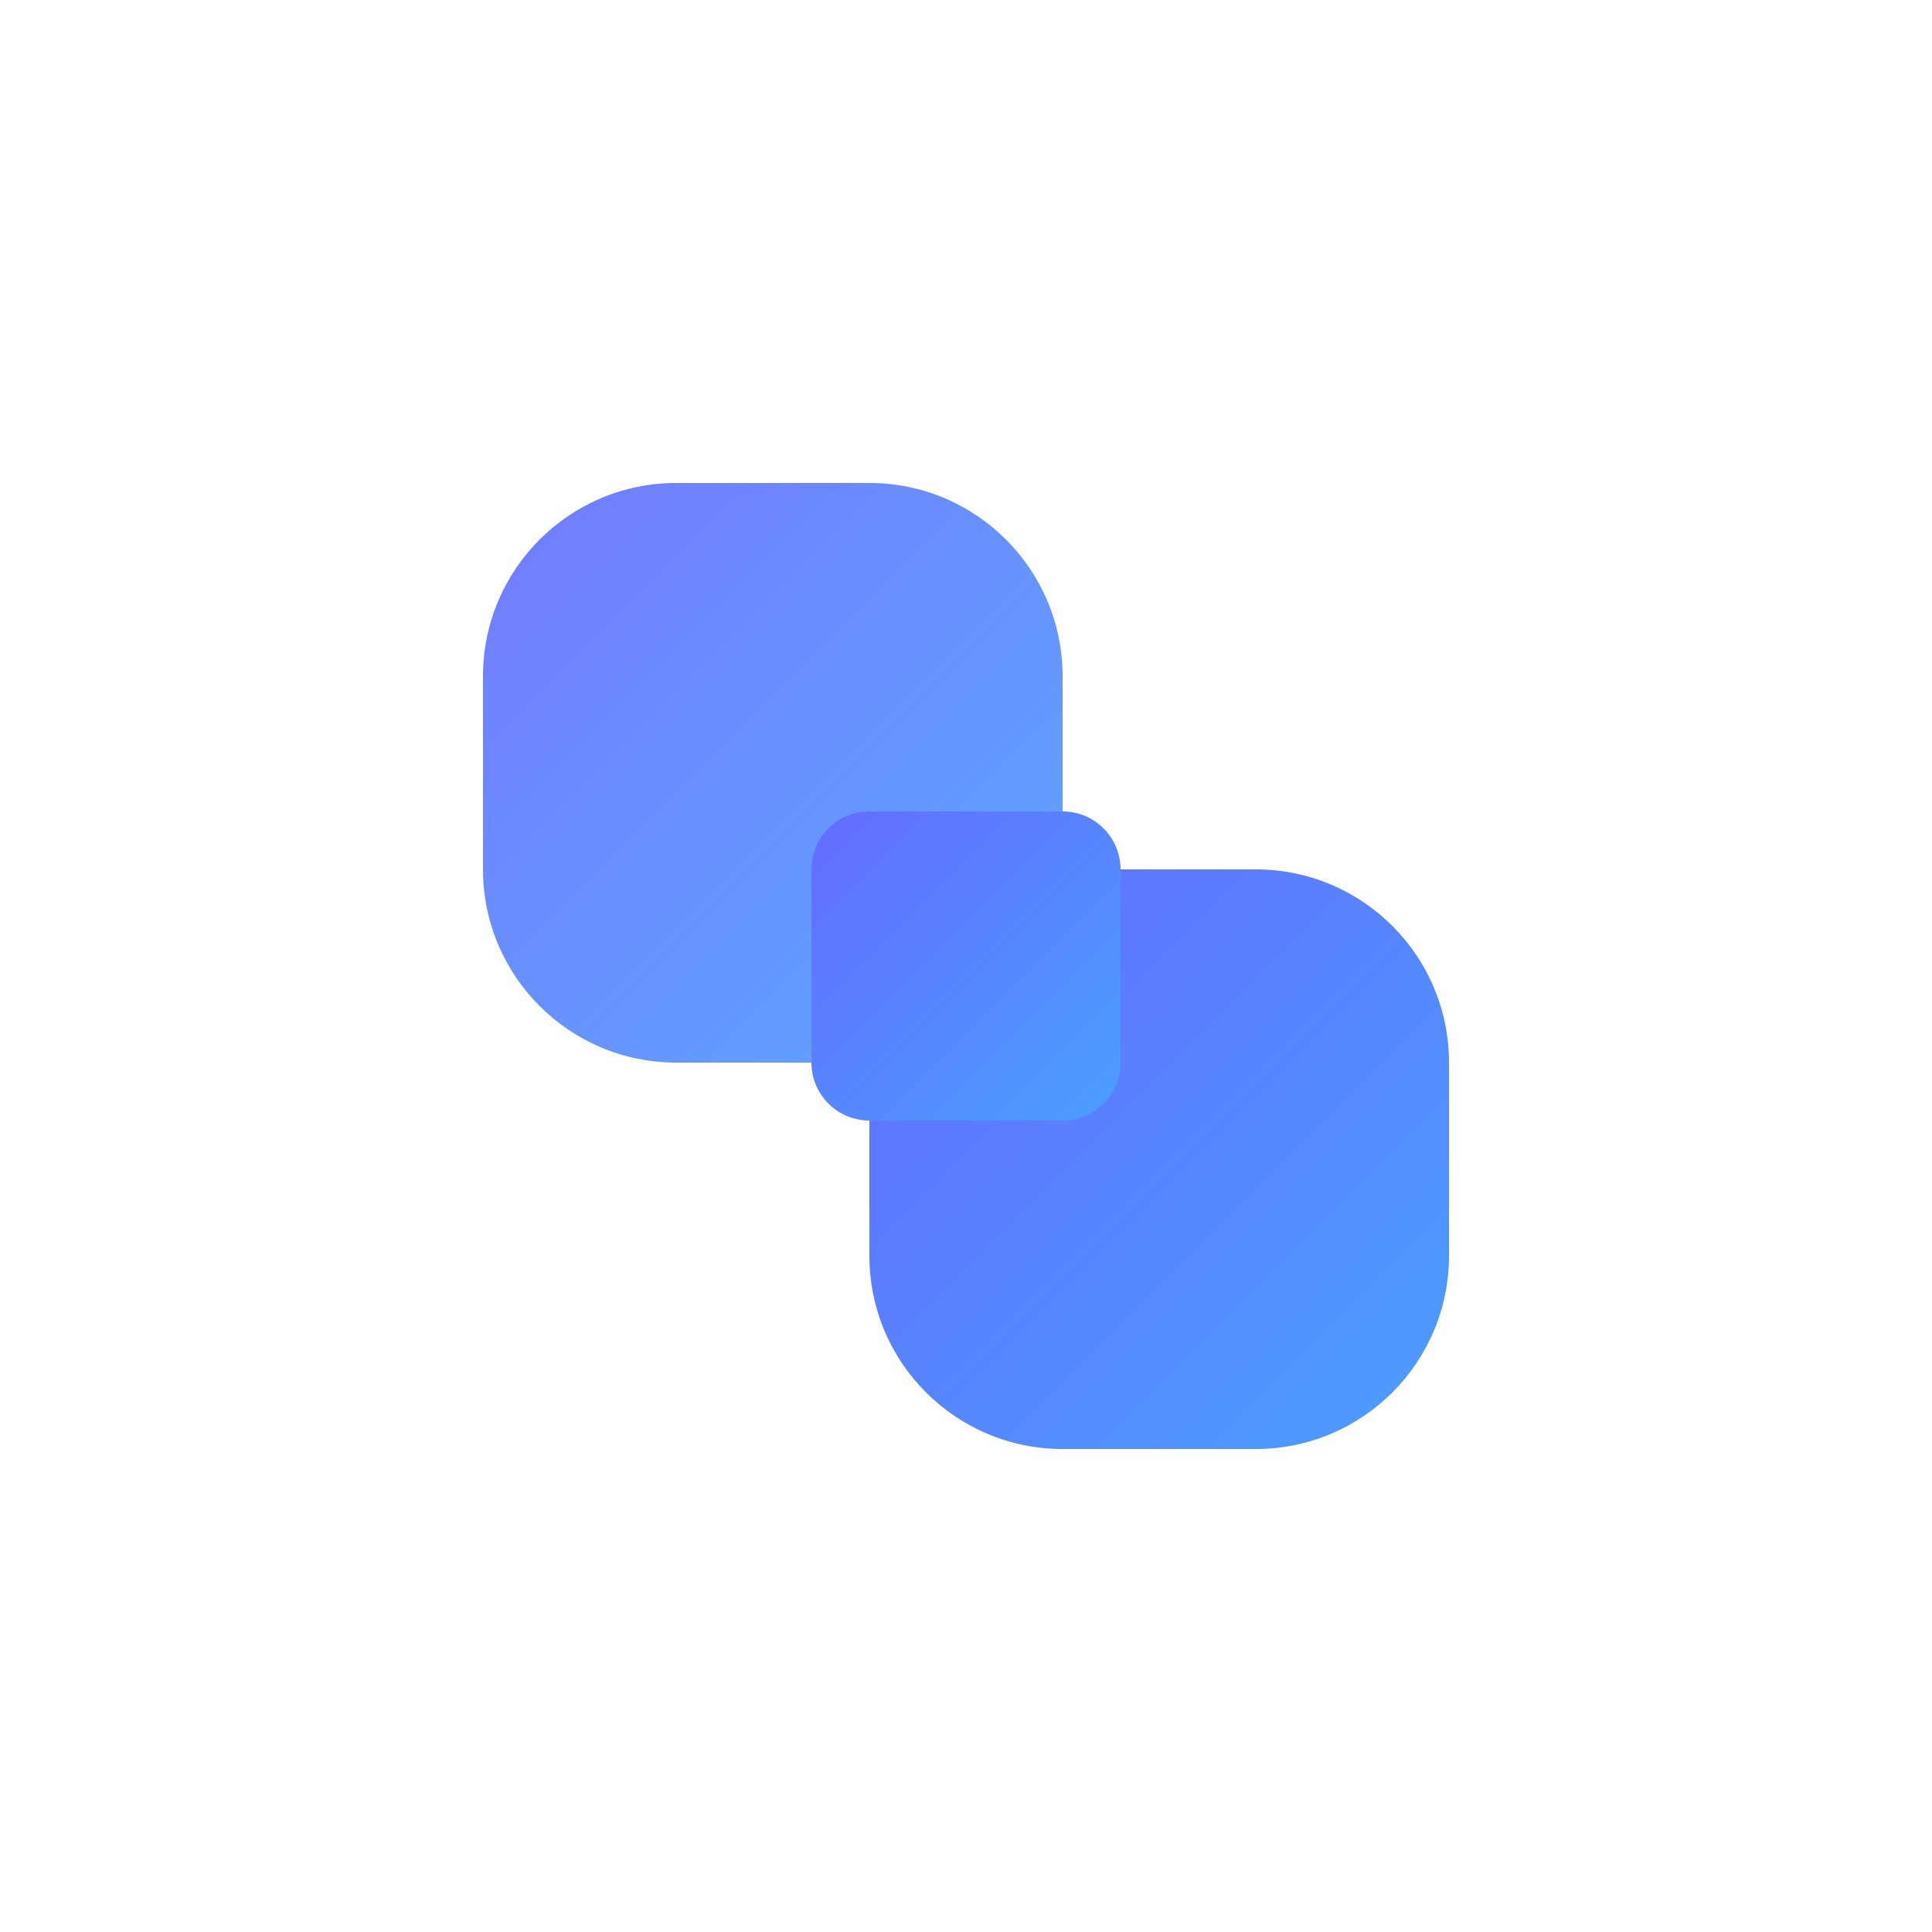
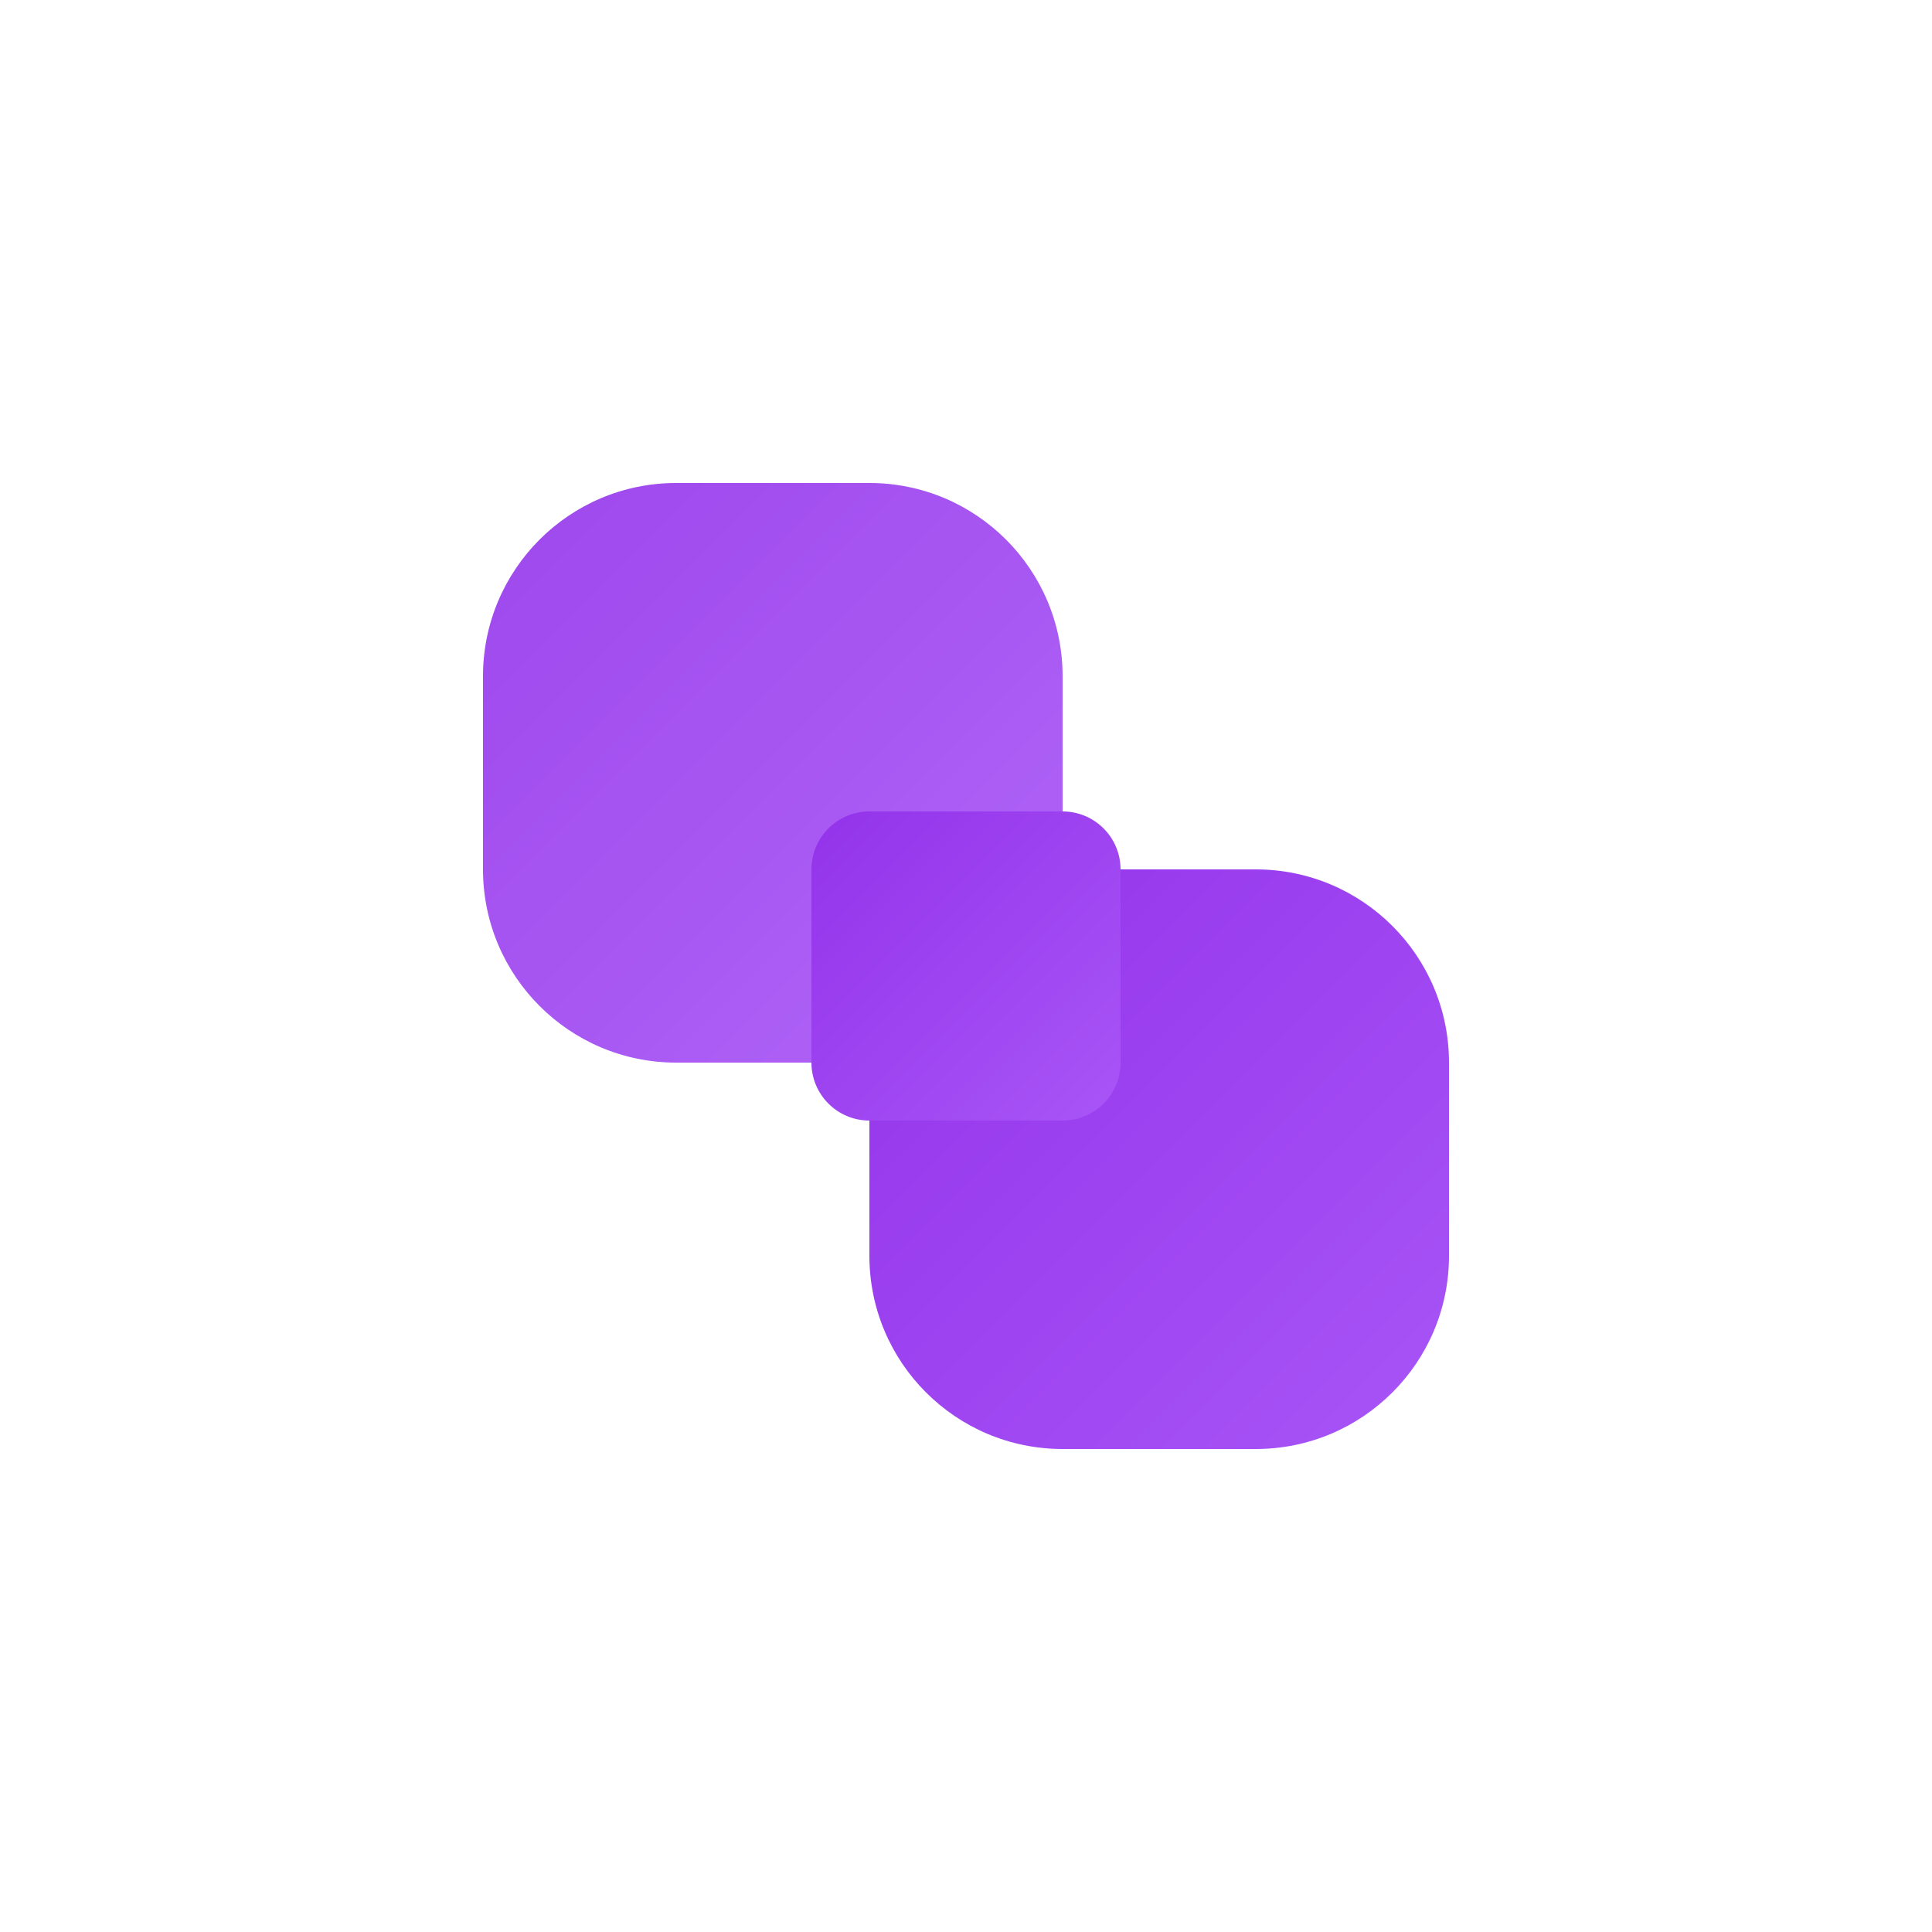
<svg xmlns="http://www.w3.org/2000/svg" viewBox="0 0 100 100" fill="none">
  <defs>
    <linearGradient id="grad" x1="0%" y1="0%" x2="100%" y2="100%">
-       <stop offset="0%" style="stop-color:#646cff;stop-opacity:1" />
-       <stop offset="100%" style="stop-color:#4a9eff;stop-opacity:1" />
+       <stop offset="0%" style="stop-color:#9333ea;stop-opacity:1" />
+       <stop offset="100%" style="stop-color:#a855f7;stop-opacity:1" />
    </linearGradient>
  </defs>
  <path d="M 25 35 A 10 10 0 0 1 35 25 L 45 25 A 10 10 0 0 1 55 35 L 55 45 A 10 10 0 0 1 45 55 L 35 55 A 10 10 0 0 1 25 45 Z" fill="url(#grad)" opacity="0.9" />
  <path d="M 45 55 A 10 10 0 0 1 55 45 L 65 45 A 10 10 0 0 1 75 55 L 75 65 A 10 10 0 0 1 65 75 L 55 75 A 10 10 0 0 1 45 65 Z" fill="url(#grad)" />
  <rect x="42" y="42" width="16" height="16" fill="url(#grad)" rx="3" />
</svg>
